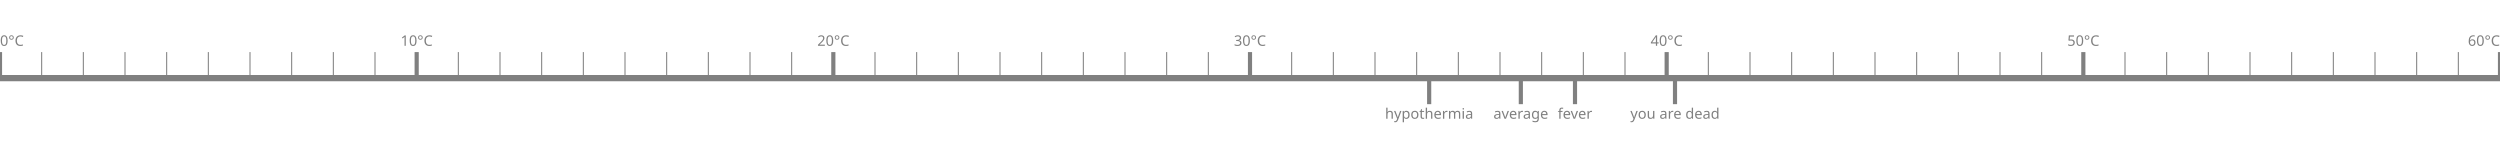
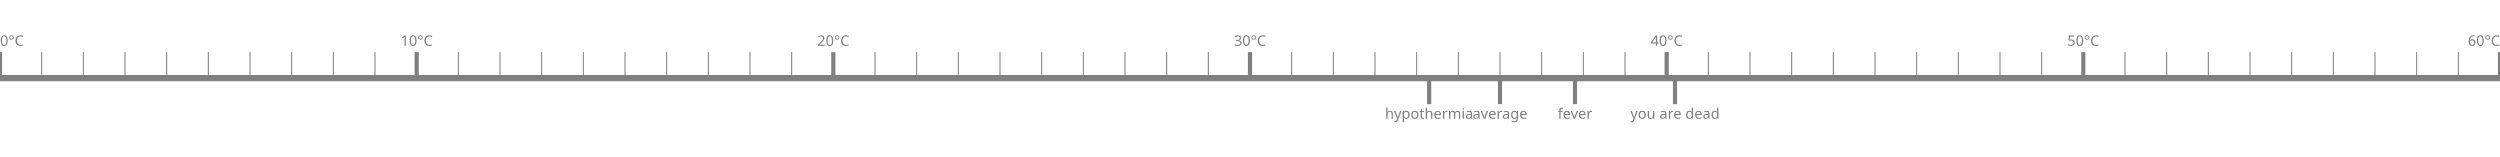
<svg xmlns="http://www.w3.org/2000/svg" width="1200" height="75" id="svg2" version="1.1">
  <line stroke="grey" stroke-width="3" fill="None" x1="0" x2="1200" y1="37.5" y2="37.5" />
  <line stroke="grey" stroke-width="2" fill="None" x1="804.0" x2="804.0" y1="37.5" y2="50.0" />
  <text x="804.0" y="57.0" font-family="sans-serif" font-size="7" text-anchor="middle" fill="grey">you are dead</text>
  <line stroke="grey" stroke-width="2" fill="None" x1="686.0" x2="686.0" y1="37.5" y2="50.0" />
  <text x="686.0" y="57.0" font-family="sans-serif" font-size="7" text-anchor="middle" fill="grey">hypothermia</text>
-   <line stroke="grey" stroke-width="2" fill="None" x1="730.0" x2="730.0" y1="37.5" y2="50.0" />
-   <text x="730.0" y="57.0" font-family="sans-serif" font-size="7" text-anchor="middle" fill="grey">average</text>
+   <line stroke="grey" stroke-width="2" fill="None" x1="720.0" x2="720.0" y1="37.5" y2="50.0" />
+   <text x="720.0" y="57.0" font-family="sans-serif" font-size="7" text-anchor="middle" fill="grey">average</text>
  <line stroke="grey" stroke-width="2" fill="None" x1="756.0" x2="756.0" y1="37.5" y2="50.0" />
  <text x="756.0" y="57.0" font-family="sans-serif" font-size="7" text-anchor="middle" fill="grey">fever</text>
  <text x="0.0" y="22.0" font-family="sans-serif" font-size="7" text-anchor="start" fill="grey">0°C</text>
  <line stroke="grey" stroke-width="2" fill="None" x1="0.0" x2="0.0" y1="37.5" y2="25.0" />
  <line stroke="grey" stroke-width="0.5" fill="None" x1="20.0" x2="20.0" y1="37.5" y2="25.0" />
  <line stroke="grey" stroke-width="0.5" fill="None" x1="40.0" x2="40.0" y1="37.5" y2="25.0" />
  <line stroke="grey" stroke-width="0.5" fill="None" x1="60.0" x2="60.0" y1="37.5" y2="25.0" />
  <line stroke="grey" stroke-width="0.5" fill="None" x1="80.0" x2="80.0" y1="37.5" y2="25.0" />
  <line stroke="grey" stroke-width="0.5" fill="None" x1="100.0" x2="100.0" y1="37.5" y2="25.0" />
  <line stroke="grey" stroke-width="0.5" fill="None" x1="120.0" x2="120.0" y1="37.5" y2="25.0" />
  <line stroke="grey" stroke-width="0.5" fill="None" x1="140.0" x2="140.0" y1="37.5" y2="25.0" />
  <line stroke="grey" stroke-width="0.5" fill="None" x1="160.0" x2="160.0" y1="37.5" y2="25.0" />
  <line stroke="grey" stroke-width="0.5" fill="None" x1="180.0" x2="180.0" y1="37.5" y2="25.0" />
  <text x="200.0" y="22.0" font-family="sans-serif" font-size="7" text-anchor="middle" fill="grey">10°C</text>
  <line stroke="grey" stroke-width="2" fill="None" x1="200.0" x2="200.0" y1="37.5" y2="25.0" />
  <line stroke="grey" stroke-width="0.5" fill="None" x1="220.0" x2="220.0" y1="37.5" y2="25.0" />
  <line stroke="grey" stroke-width="0.5" fill="None" x1="240.0" x2="240.0" y1="37.5" y2="25.0" />
  <line stroke="grey" stroke-width="0.5" fill="None" x1="260.0" x2="260.0" y1="37.5" y2="25.0" />
  <line stroke="grey" stroke-width="0.5" fill="None" x1="280.0" x2="280.0" y1="37.5" y2="25.0" />
  <line stroke="grey" stroke-width="0.5" fill="None" x1="300.0" x2="300.0" y1="37.5" y2="25.0" />
  <line stroke="grey" stroke-width="0.5" fill="None" x1="320.0" x2="320.0" y1="37.5" y2="25.0" />
  <line stroke="grey" stroke-width="0.5" fill="None" x1="340.0" x2="340.0" y1="37.5" y2="25.0" />
  <line stroke="grey" stroke-width="0.5" fill="None" x1="360.0" x2="360.0" y1="37.5" y2="25.0" />
  <line stroke="grey" stroke-width="0.5" fill="None" x1="380.0" x2="380.0" y1="37.5" y2="25.0" />
  <text x="400.0" y="22.0" font-family="sans-serif" font-size="7" text-anchor="middle" fill="grey">20°C</text>
  <line stroke="grey" stroke-width="2" fill="None" x1="400.0" x2="400.0" y1="37.5" y2="25.0" />
  <line stroke="grey" stroke-width="0.5" fill="None" x1="420.0" x2="420.0" y1="37.5" y2="25.0" />
  <line stroke="grey" stroke-width="0.5" fill="None" x1="440.0" x2="440.0" y1="37.5" y2="25.0" />
  <line stroke="grey" stroke-width="0.5" fill="None" x1="460.0" x2="460.0" y1="37.5" y2="25.0" />
  <line stroke="grey" stroke-width="0.5" fill="None" x1="480.0" x2="480.0" y1="37.5" y2="25.0" />
  <line stroke="grey" stroke-width="0.5" fill="None" x1="500.0" x2="500.0" y1="37.5" y2="25.0" />
  <line stroke="grey" stroke-width="0.5" fill="None" x1="520.0" x2="520.0" y1="37.5" y2="25.0" />
  <line stroke="grey" stroke-width="0.5" fill="None" x1="540.0" x2="540.0" y1="37.5" y2="25.0" />
  <line stroke="grey" stroke-width="0.5" fill="None" x1="560.0" x2="560.0" y1="37.5" y2="25.0" />
  <line stroke="grey" stroke-width="0.5" fill="None" x1="580.0" x2="580.0" y1="37.5" y2="25.0" />
  <text x="600.0" y="22.0" font-family="sans-serif" font-size="7" text-anchor="middle" fill="grey">30°C</text>
  <line stroke="grey" stroke-width="2" fill="None" x1="600.0" x2="600.0" y1="37.5" y2="25.0" />
  <line stroke="grey" stroke-width="0.5" fill="None" x1="620.0" x2="620.0" y1="37.5" y2="25.0" />
  <line stroke="grey" stroke-width="0.5" fill="None" x1="640.0" x2="640.0" y1="37.5" y2="25.0" />
  <line stroke="grey" stroke-width="0.5" fill="None" x1="660.0" x2="660.0" y1="37.5" y2="25.0" />
  <line stroke="grey" stroke-width="0.5" fill="None" x1="680.0" x2="680.0" y1="37.5" y2="25.0" />
  <line stroke="grey" stroke-width="0.5" fill="None" x1="700.0" x2="700.0" y1="37.5" y2="25.0" />
  <line stroke="grey" stroke-width="0.5" fill="None" x1="720.0" x2="720.0" y1="37.5" y2="25.0" />
  <line stroke="grey" stroke-width="0.5" fill="None" x1="740.0" x2="740.0" y1="37.5" y2="25.0" />
  <line stroke="grey" stroke-width="0.5" fill="None" x1="760.0" x2="760.0" y1="37.5" y2="25.0" />
  <line stroke="grey" stroke-width="0.5" fill="None" x1="780.0" x2="780.0" y1="37.5" y2="25.0" />
  <text x="800.0" y="22.0" font-family="sans-serif" font-size="7" text-anchor="middle" fill="grey">40°C</text>
  <line stroke="grey" stroke-width="2" fill="None" x1="800.0" x2="800.0" y1="37.5" y2="25.0" />
  <line stroke="grey" stroke-width="0.5" fill="None" x1="820.0" x2="820.0" y1="37.5" y2="25.0" />
  <line stroke="grey" stroke-width="0.5" fill="None" x1="840.0" x2="840.0" y1="37.5" y2="25.0" />
  <line stroke="grey" stroke-width="0.5" fill="None" x1="860.0" x2="860.0" y1="37.5" y2="25.0" />
  <line stroke="grey" stroke-width="0.5" fill="None" x1="880.0" x2="880.0" y1="37.5" y2="25.0" />
  <line stroke="grey" stroke-width="0.5" fill="None" x1="900.0" x2="900.0" y1="37.5" y2="25.0" />
  <line stroke="grey" stroke-width="0.5" fill="None" x1="920.0" x2="920.0" y1="37.5" y2="25.0" />
  <line stroke="grey" stroke-width="0.5" fill="None" x1="940.0" x2="940.0" y1="37.5" y2="25.0" />
  <line stroke="grey" stroke-width="0.5" fill="None" x1="960.0" x2="960.0" y1="37.5" y2="25.0" />
  <line stroke="grey" stroke-width="0.5" fill="None" x1="980.0" x2="980.0" y1="37.5" y2="25.0" />
  <text x="1000.0" y="22.0" font-family="sans-serif" font-size="7" text-anchor="middle" fill="grey">50°C</text>
  <line stroke="grey" stroke-width="2" fill="None" x1="1000.0" x2="1000.0" y1="37.5" y2="25.0" />
  <line stroke="grey" stroke-width="0.5" fill="None" x1="1020.0" x2="1020.0" y1="37.5" y2="25.0" />
  <line stroke="grey" stroke-width="0.5" fill="None" x1="1040.0" x2="1040.0" y1="37.5" y2="25.0" />
  <line stroke="grey" stroke-width="0.5" fill="None" x1="1060.0" x2="1060.0" y1="37.5" y2="25.0" />
  <line stroke="grey" stroke-width="0.5" fill="None" x1="1080.0" x2="1080.0" y1="37.5" y2="25.0" />
  <line stroke="grey" stroke-width="0.5" fill="None" x1="1100.0" x2="1100.0" y1="37.5" y2="25.0" />
  <line stroke="grey" stroke-width="0.5" fill="None" x1="1120.0" x2="1120.0" y1="37.5" y2="25.0" />
  <line stroke="grey" stroke-width="0.5" fill="None" x1="1140.0" x2="1140.0" y1="37.5" y2="25.0" />
  <line stroke="grey" stroke-width="0.5" fill="None" x1="1160.0" x2="1160.0" y1="37.5" y2="25.0" />
  <line stroke="grey" stroke-width="0.5" fill="None" x1="1180.0" x2="1180.0" y1="37.5" y2="25.0" />
  <text x="1200.0" y="22.0" font-family="sans-serif" font-size="7" text-anchor="end" fill="grey">60°C</text>
  <line stroke="grey" stroke-width="2" fill="None" x1="1200.0" x2="1200.0" y1="37.5" y2="25.0" />
</svg>
